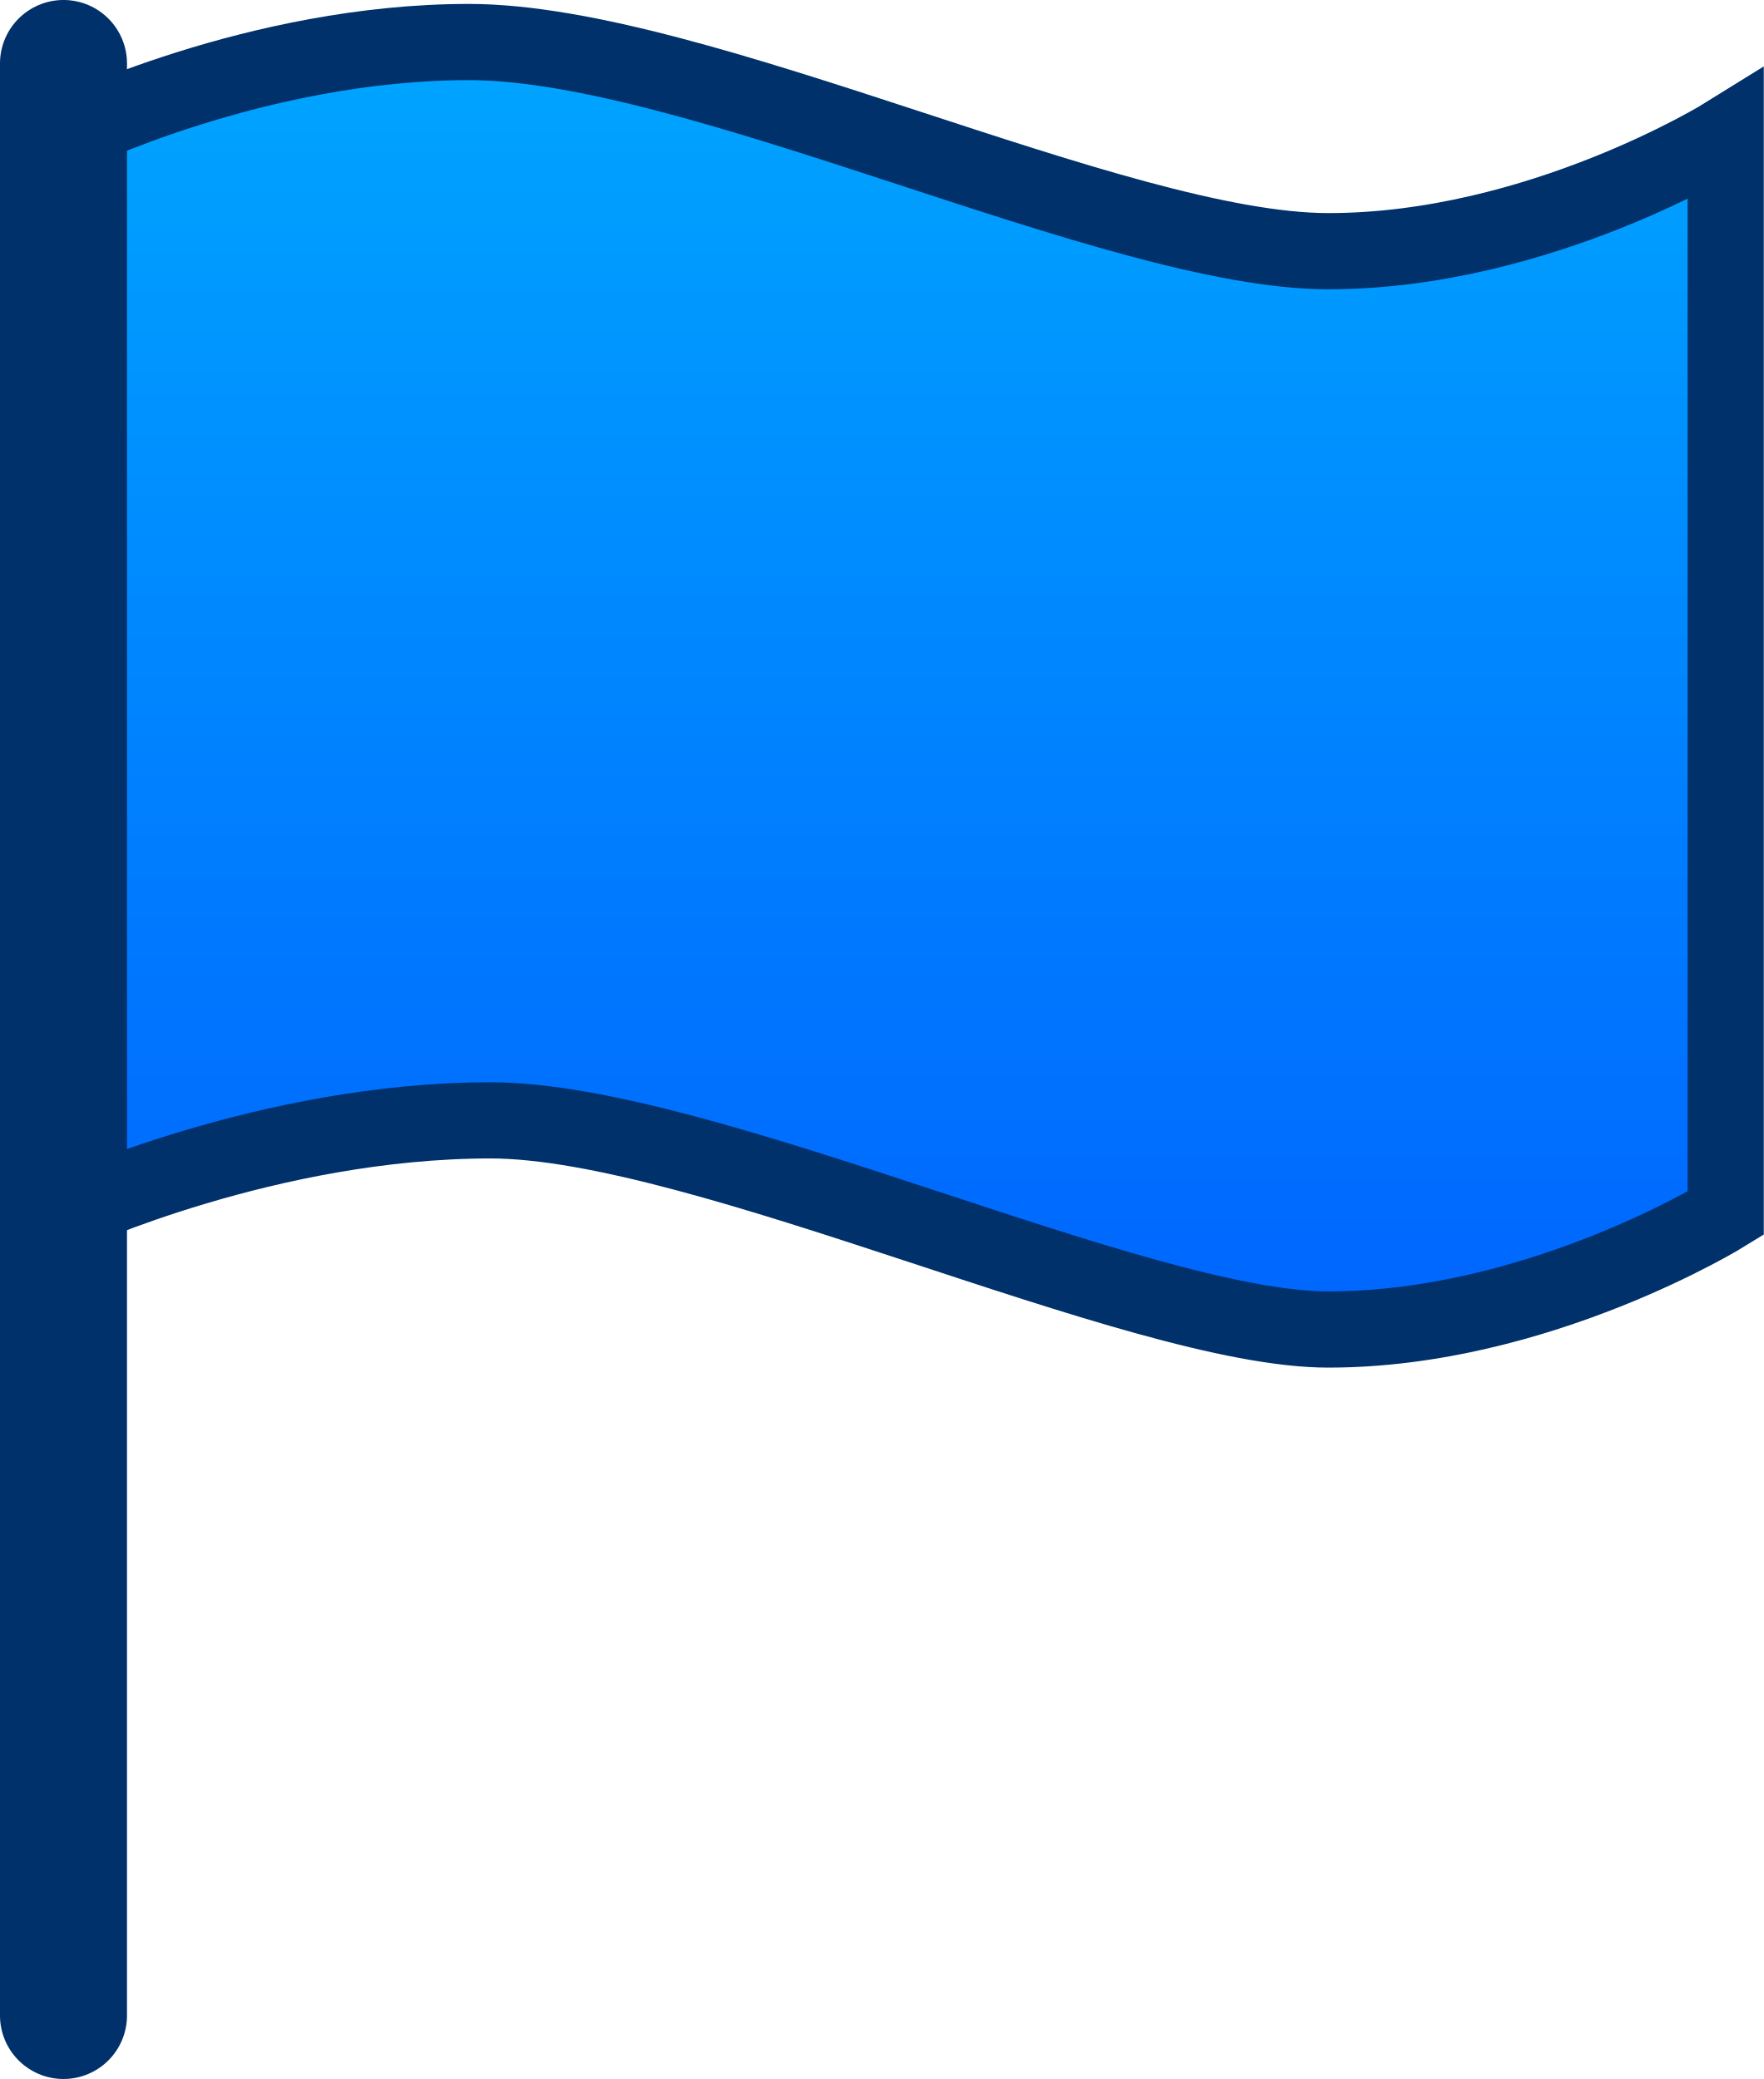
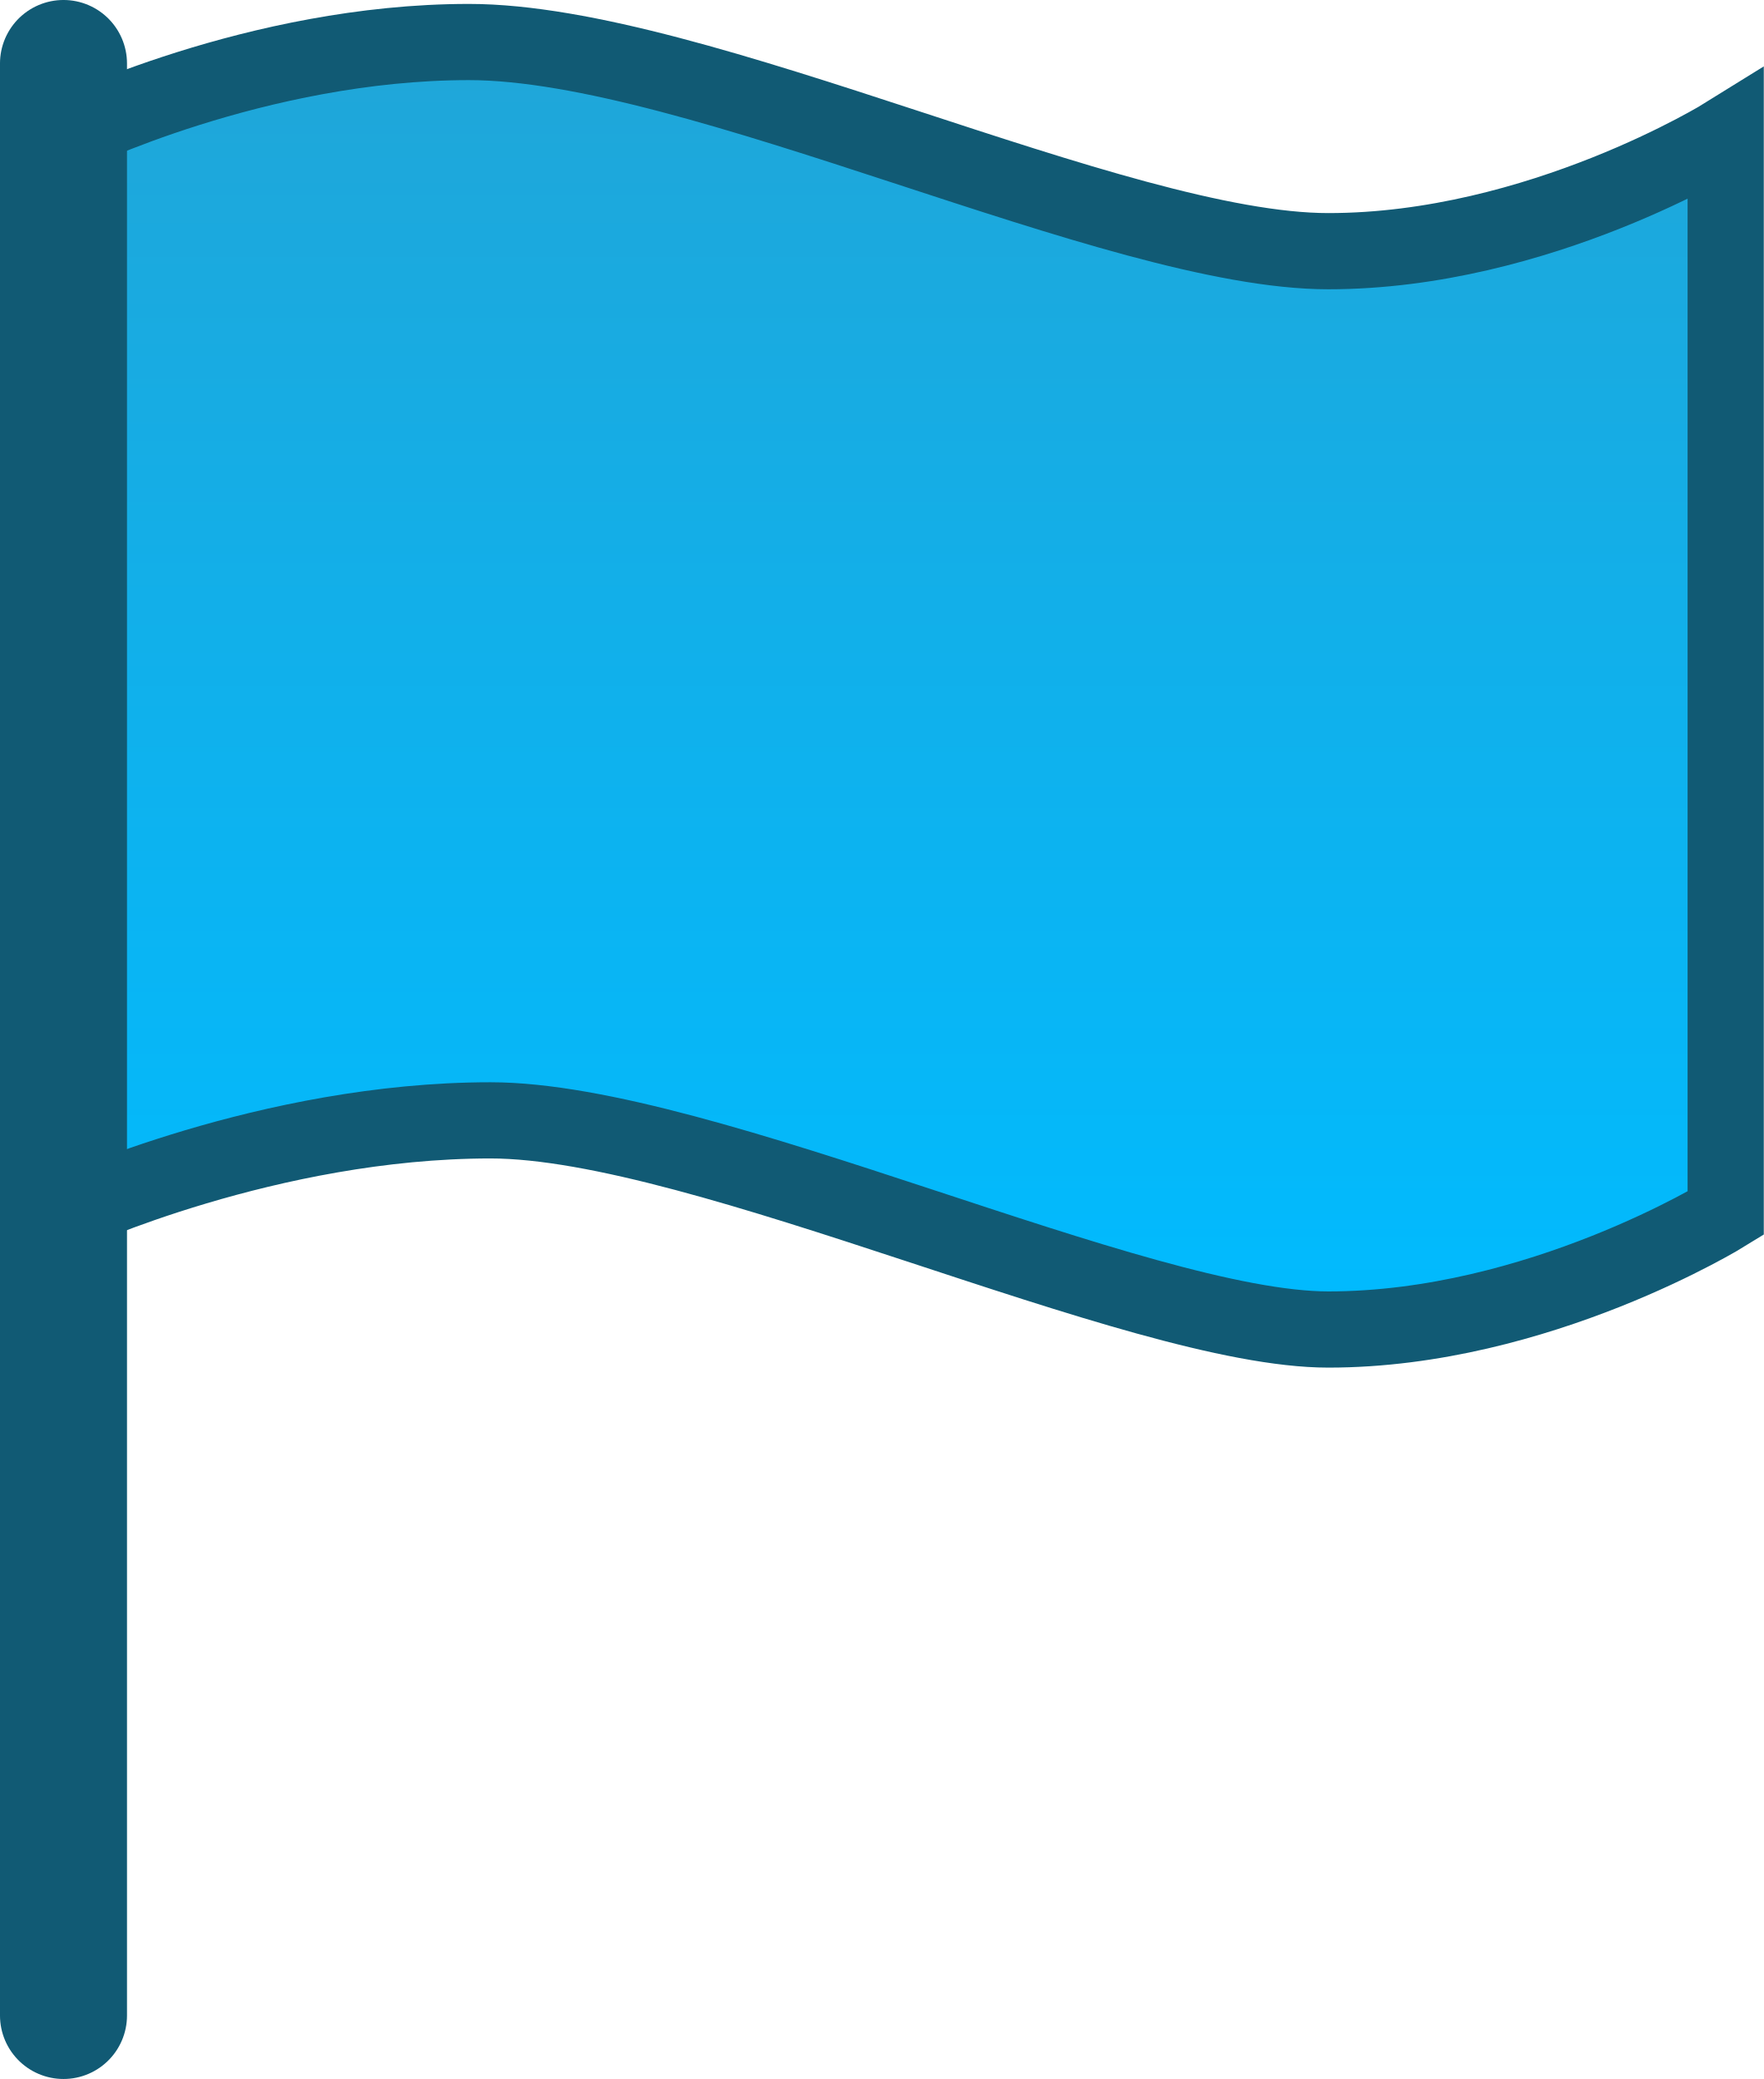
- <svg xmlns="http://www.w3.org/2000/svg" viewBox="0,0,69.435,81.854" height="81.854" width="69.435" version="1.1">
+ <svg xmlns="http://www.w3.org/2000/svg" version="1.1" width="69.435" height="81.854" viewBox="0,0,69.435,81.854">
  <defs>
-     <linearGradient id="color-1" gradientUnits="userSpaceOnUse" y2="191.841" x2="240.074" y1="141.151" x1="240.074">
-       <stop stop-color="#00a5ff" offset="0" />
-       <stop stop-color="#0065ff" offset="1" />
+     <linearGradient x1="240.074" y1="141.151" x2="240.074" y2="191.841" gradientUnits="userSpaceOnUse" id="color-1">
+       <stop offset="0" stop-color="#20a6d8" />
+       <stop offset="1" stop-color="#00bbff" />
    </linearGradient>
  </defs>
  <g transform="translate(-204.7824,-139.4955)">
-     <g style="mix-blend-mode: normal" stroke-dashoffset="0" stroke-dasharray="" stroke-miterlimit="10" stroke-linejoin="miter" stroke="#00316b" fill-rule="nonzero" data-paper-data="{&quot;isPaintingLayer&quot;:true}">
-       <path stroke-linecap="butt" stroke-width="3" fill="url(#color-1)" d="M207.431,187.266v-42.456c0,0 7.45,-3.66 15.812,-3.66c8.99,0 25.476,8.235 33.834,8.235c8.292,0 15.642,-4.575 15.642,-4.575v42.456c0,0 -7.377,4.575 -15.642,4.575c-7.511,0 -24.579,-8.235 -32.984,-8.235c-8.731,0 -16.662,3.66 -16.662,3.66z" />
-       <path stroke-linecap="round" stroke-width="5" fill="none" d="M207.282,218.849v-76.854" />
+     <g data-paper-data="{&quot;isPaintingLayer&quot;:true}" fill-rule="nonzero" stroke="#115a74" stroke-linejoin="miter" stroke-miterlimit="10" stroke-dasharray="" stroke-dashoffset="0" style="mix-blend-mode: normal">
+       <path d="M207.431,187.266v-42.456c0,0 7.45,-3.66 15.812,-3.66c8.99,0 25.476,8.235 33.834,8.235c8.292,0 15.642,-4.575 15.642,-4.575v42.456c0,0 -7.377,4.575 -15.642,4.575c-7.511,0 -24.579,-8.235 -32.984,-8.235c-8.731,0 -16.662,3.66 -16.662,3.66z" fill="url(#color-1)" stroke-width="3" stroke-linecap="butt" />
+       <path d="M207.282,218.849v-76.854" fill="none" stroke-width="5" stroke-linecap="round" />
    </g>
  </g>
</svg>
